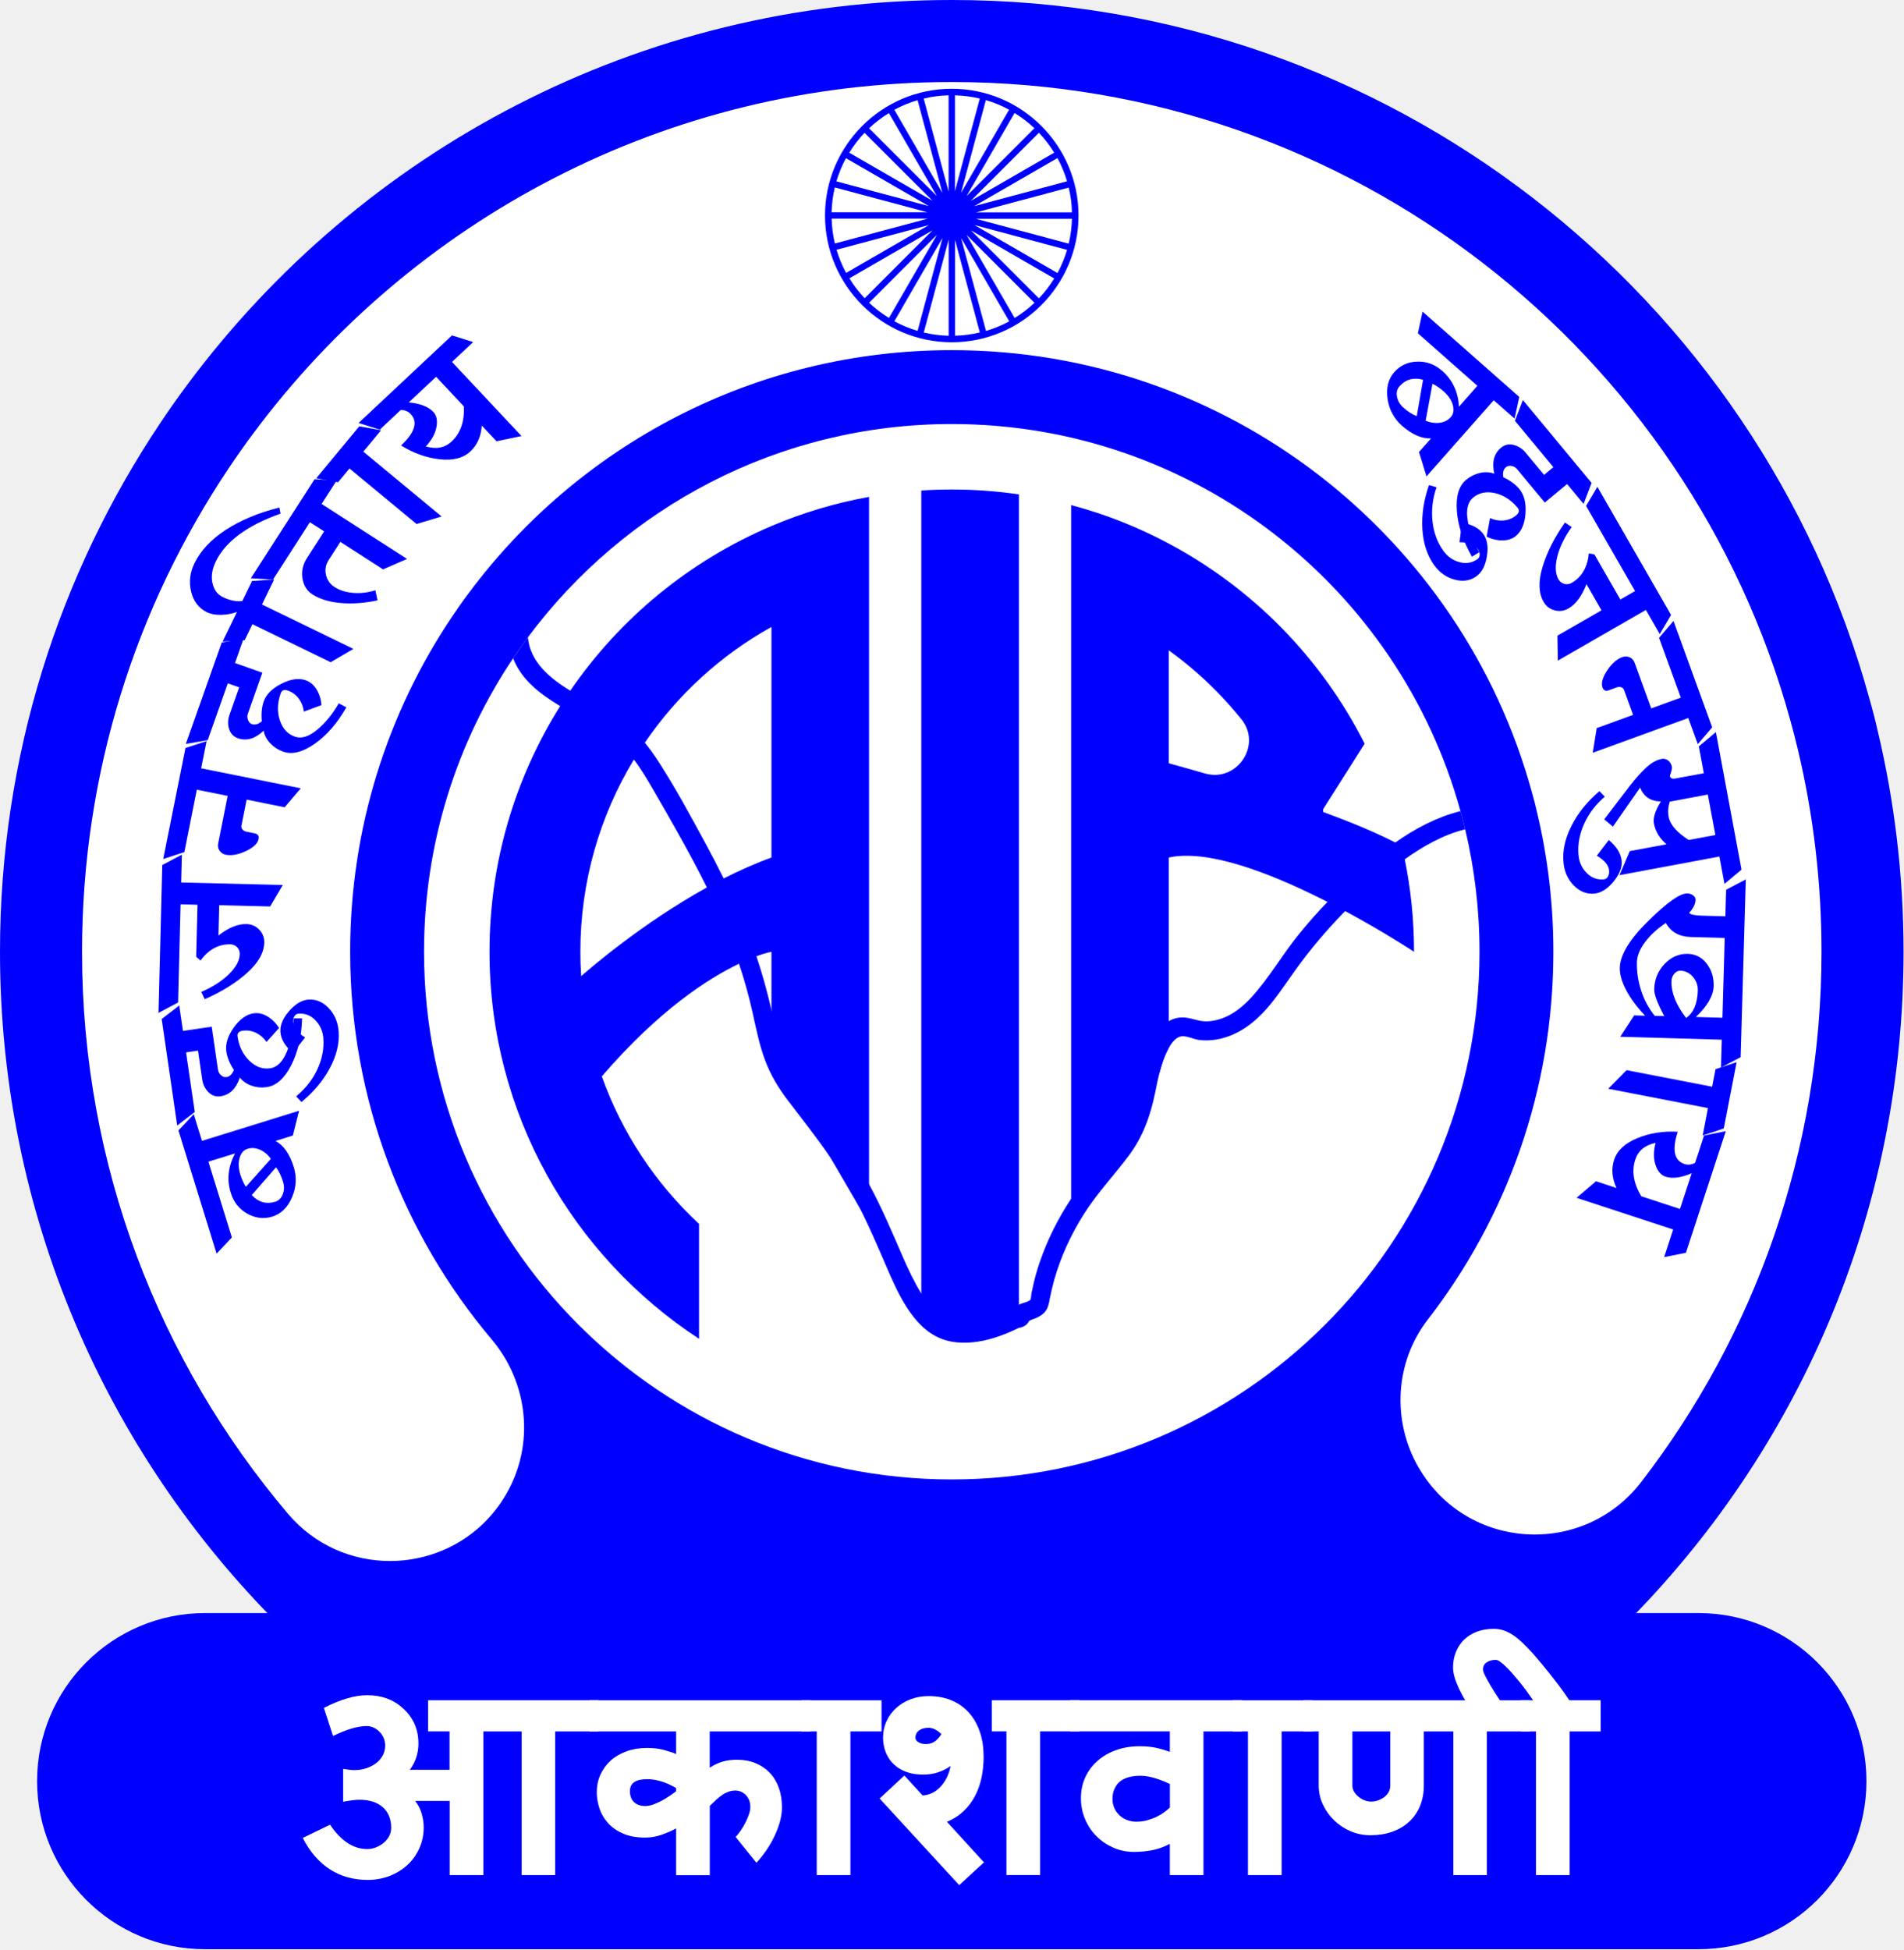
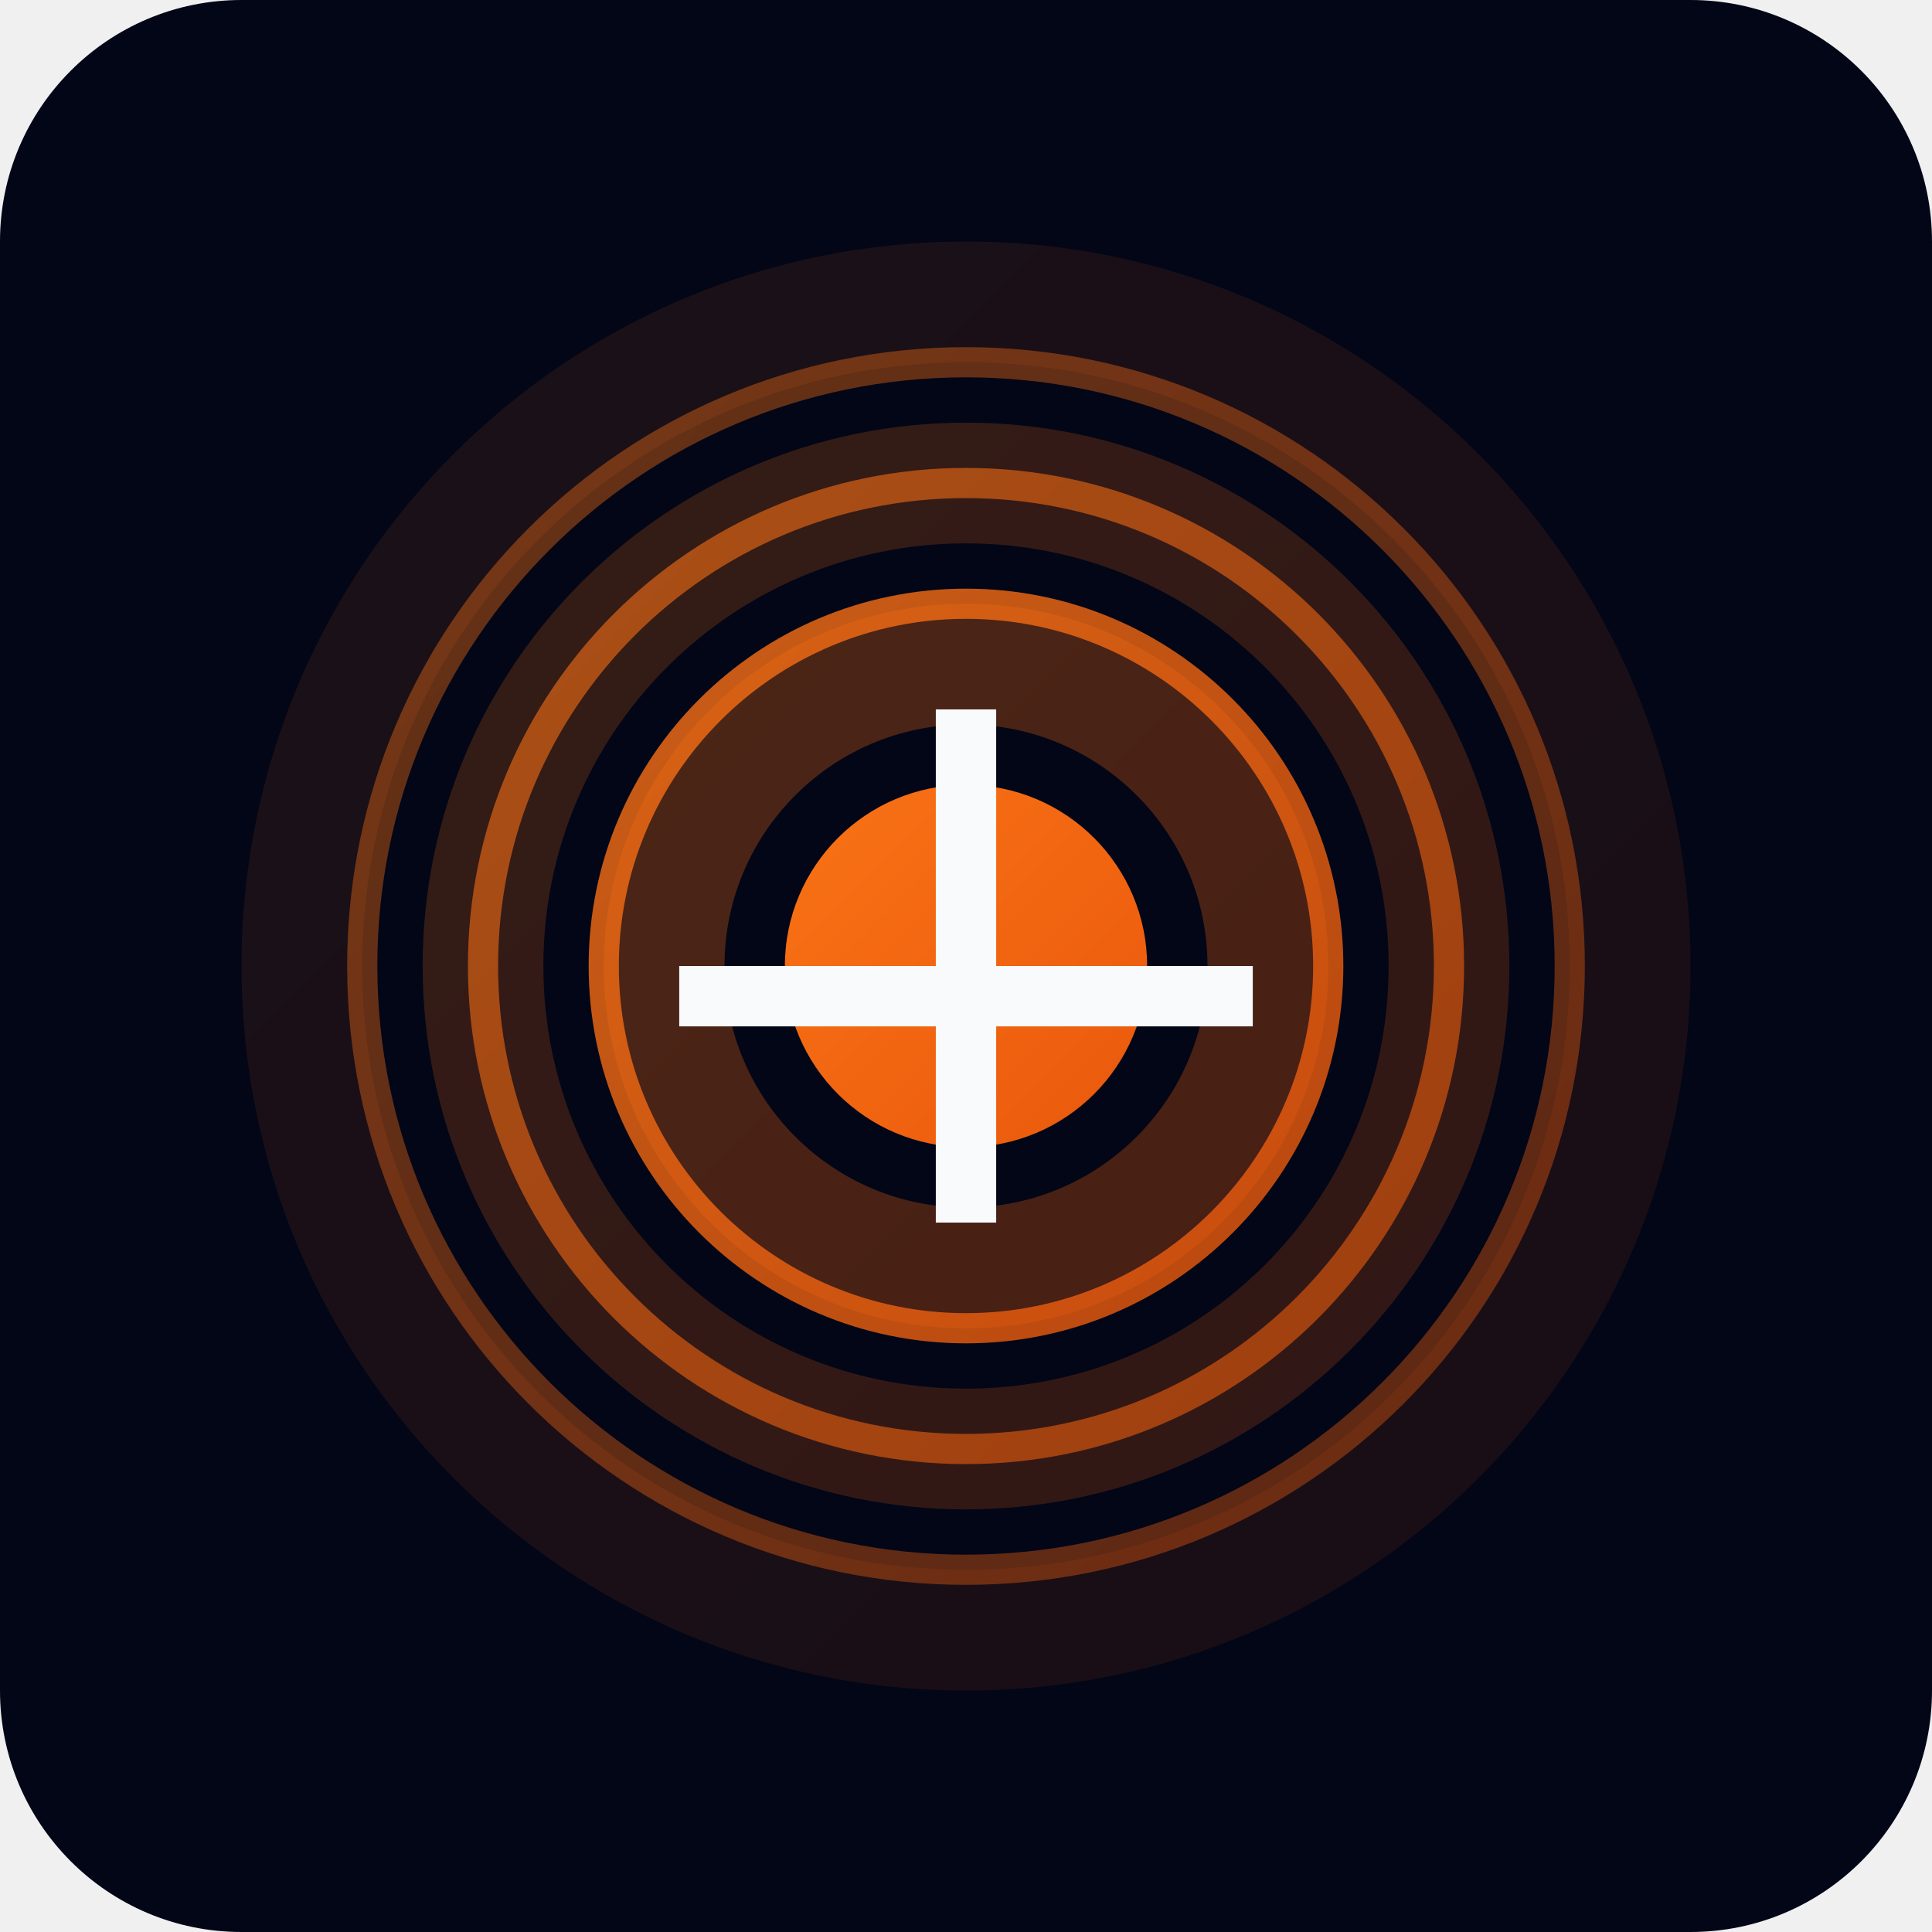
- <svg xmlns="http://www.w3.org/2000/svg" id="Layer_2" data-name="Layer 2" viewBox="0 0 299.16 306.34">
+ <svg xmlns="http://www.w3.org/2000/svg" viewBox="0 0 512 512">
  <defs>
-     <style>
-       .cls-1 {
-         fill: #fff;
-       }
- 
-       .cls-1, .cls-2 {
-         stroke-width: 0px;
-       }
- 
-       .cls-2 {
-         fill: blue;
-       }
-     </style>
+     <linearGradient id="waveGradient512" x1="0%" y1="0%" x2="100%" y2="100%">
+       <stop offset="0%" style="stop-color:#f97316;stop-opacity:1" />
+       <stop offset="100%" style="stop-color:#ea580c;stop-opacity:1" />
+     </linearGradient>
  </defs>
-   <g id="Layer_1-2" data-name="Layer 1">
-     <g>
-       <rect class="cls-2" x="5.83" y="253.51" width="287.5" height="52.83" rx="26.41" ry="26.41" />
-       <path class="cls-2" d="m299.16,149.58c0,82.6-66.96,149.56-149.58,149.56S0,232.18,0,149.58c0-30.8,9.31-59.41,25.25-83.19,1.35-2.02,2.74-4,4.2-5.95C56.7,23.77,100.36,0,149.58,0c68.8,0,126.77,46.46,144.19,109.71.49,1.71.94,3.43,1.33,5.16,2.65,11.15,4.06,22.76,4.06,34.72Z" />
-       <path class="cls-1" d="m232.52,149.58c0,45.8-37.13,82.93-82.94,82.93s-82.94-37.13-82.94-82.93c0-17.08,5.16-32.94,14-46.13.75-1.12,1.52-2.22,2.33-3.3,15.11-20.33,39.32-33.51,66.61-33.51,38.15,0,70.29,25.76,79.95,60.83.27.95.52,1.9.74,2.86,1.47,6.18,2.25,12.62,2.25,19.25Z" />
-       <g>
-         <g>
-           <path class="cls-2" d="m220.77,135.04c-.14-.7-.29-1.39-.45-2.08-.33-.18-.68-.37-1.03-.55-3.18-1.63-7.17-3.27-11.34-4.8v-.44c2.36-3.72,4.17-6.57,6.52-10.29-3.38-6.7-7.77-12.8-12.96-18.11-5.2-5.31-11.21-9.82-17.82-13.34-4.82-2.58-9.96-4.62-15.35-6.05v112.97l13.94-23.94c.14-.55.3-1.1.49-1.64.19-.53.5-1.34.92-2.08v-29.92c6.02-1.33,15.56,2.31,23.64,6.32h.01c.43.21.87.43,1.29.65.96.48,1.89.97,2.78,1.45,6.23,3.35,10.82,6.39,10.82,6.39,0-4.98-.5-9.84-1.46-14.54Zm-31.43-13.49c-1.01-.3-1.92-.56-2.7-.77-1.85-.53-2.95-.82-2.95-.82v-17.75c3.12,2.25,6.01,4.79,8.62,7.61.44.46.86.94,1.28,1.42.42.48.84.97,1.24,1.47.1.1.18.21.27.32.1.13.2.26.29.39,2.75,4.07-1.17,9.56-6.05,8.13Z" />
-           <path class="cls-2" d="m160.13,77.7v129.63c-3.42.62-6.95.95-10.55.95-1.61,0-3.21-.07-4.79-.2V77.09c1.58-.11,3.18-.16,4.79-.16,3.58,0,7.11.26,10.55.77Z" />
-           <path class="cls-2" d="m121.24,82.67c-12.85,5.45-23.82,14.5-31.62,25.88-.55.79-1.08,1.6-1.59,2.42-7.03,11.19-11.1,24.43-11.1,38.61,0,25.46,13.1,47.86,32.93,60.83v-18.06c-6.81-6.32-12.1-14.25-15.28-23.19,9.02-10.47,16.78-15.42,21.56-17.7,1.07-.52,1.99-.89,2.74-1.18,1.52-.55,2.36-.7,2.36-.7v16.41l9.29,15.96,4.68,8.05,1.37,2.35v-114.26c-5.34.96-10.47,2.51-15.34,4.58Zm-7.51,55.39c-.89.46-1.78.93-2.64,1.41-10.31,5.71-18.62,12.94-19.75,13.94-.09-1.27-.13-2.54-.13-3.83,0-11.05,3.07-21.39,8.41-30.21.55-.9,1.12-1.78,1.72-2.65,5.1-7.5,11.93-13.76,19.9-18.19v36.24c-2.54.92-5.07,2.05-7.51,3.29Z" />
-         </g>
-         <g>
-           <path class="cls-2" d="m230.27,130.33c-3.43.85-6.58,2.64-9.45,4.68-.02.01-.03.02-.05.03-3.36,2.41-6.47,5.2-9.36,8.15-.12.11-.23.23-.34.34-2.73,2.82-5.27,5.83-7.56,9.03-2.23,3.11-4.27,6.46-7.44,8.72-1.44,1.03-3.14,1.8-4.89,2.09-.92.15-1.82.19-2.74.07-.87-.11-1.92-.68-2.77-.57-.8.1-1.47.91-1.98,1.82-.42.74-.73,1.55-.92,2.08-.19.54-.35,1.09-.49,1.64-.3,1.12-.52,2.25-.75,3.38-.76,3.65-1.91,6.88-4.17,9.89-2.3,3.07-4.93,5.83-6.99,9.09-2.04,3.23-3.66,6.71-4.69,10.39-.26.95-.49,1.91-.68,2.87-.14.75-.24,1.47-.73,2.09-.45.56-1.05.87-1.7,1.13-.23.09-.48.16-.7.27-.04.02-.07.04-.11.07h-.01c-.28.6-.94,1.03-1.61,1.09-.18.09-.37.18-.55.26-.56.27-1.13.51-1.71.74-1.08.43-2.19.78-3.33,1.02-2.2.44-4.54.52-6.66-.32-4.55-1.8-6.92-7.46-8.72-11.64-1.27-2.95-2.54-5.88-3.96-8.74-.77-1.56-1.6-3.11-2.49-4.62-.7-1.17-1.43-2.31-2.19-3.43-2.11-3.09-4.42-6.01-6.71-9.01-1.5-1.96-2.72-4.02-3.59-6.33-.89-2.39-1.39-4.91-1.94-7.4-.58-2.63-1.3-5.21-2.15-7.75-.77-2.33-1.66-4.62-2.65-6.88-.76-1.72-1.56-3.43-2.4-5.11-1.46-2.95-3.02-5.84-4.63-8.7-1.25-2.23-2.52-4.46-3.81-6.67-.94-1.62-1.89-3.24-3.03-4.73-.34-.45-.71-.89-1.09-1.31-2.67-2.94-6.8-4.85-10.5-7.09-3.22-1.95-6.1-4.15-7.39-7.52.75-1.12,1.52-2.22,2.33-3.3.3,3.84,3.44,6.45,6.65,8.4.8.49,1.61.94,2.38,1.36,2.32,1.25,4.65,2.49,6.7,4.17.97.79,1.84,1.68,2.64,2.64.78.96,1.5,1.97,2.17,3.01,2.65,4.09,4.98,8.44,7.31,12.72,1,1.85,1.98,3.72,2.91,5.61,1.28,2.58,2.47,5.2,3.56,7.87.58,1.44,1.11,2.89,1.59,4.35.93,2.78,1.7,5.59,2.36,8.46.09.39.18.79.27,1.18.51,2.34,1.04,4.74,2.05,6.94.99,2.19,2.45,4.1,3.95,5.96,3.03,3.76,5.84,7.64,8.25,11.82.28.49.55.97.82,1.47,2.02,3.73,3.65,7.6,5.34,11.5.85,1.94,1.75,3.87,2.87,5.67.08.13.16.25.24.38,1.07,1.65,2.31,3.42,4.27,4.05.33.1.66.18.99.23,1.09.18,2.21.09,3.31-.13.03,0,.05,0,.08-.01.38-.06.76-.15,1.13-.25,1-.27,1.99-.62,2.94-1.04.5-.22,1.01-.57,1.54-.81.24-.25.53-.47.84-.65.01,0,.01-.01.02-.01.48-.28,1.48-.38,1.82-.81.04-.05.1-.8.14-.99.11-.56.23-1.11.36-1.65.26-1.1.58-2.18.94-3.24,1.2-3.52,2.88-6.86,4.93-9.96.35-.54.72-1.07,1.1-1.59,2.32-3.19,5.28-5.97,7.18-9.45,1.77-3.24,1.93-7,2.97-10.48.66-2.23,1.96-5.17,4.1-6.39.81-.47,1.75-.69,2.82-.53,1.06.16,2.01.58,3.1.57.85-.01,1.68-.19,2.48-.48,1.84-.67,3.35-1.95,4.65-3.37,2.72-3,4.77-6.59,7.31-9.74,1.45-1.79,2.98-3.53,4.58-5.19,1.21-1.26,2.46-2.49,3.75-3.67,2.17-1.98,4.46-3.94,6.91-5.66,3.14-2.21,6.53-4.01,10.24-4.94.27.95.52,1.9.74,2.86Z" />
-           <path class="cls-2" d="m158.92,207.3s.01,0,.01.01v.02s0-.02-.01-.03Z" />
-           <path class="cls-2" d="m160.79,205.94h-.03s.02,0,.03,0Z" />
-         </g>
-       </g>
-       <g>
-         <path class="cls-1" d="m286.27,149.58c0,31.37-10.56,60.27-28.33,83.33-9.17,11.91-27.47,10.75-34.98-2.27h-.01c-4.24-7.34-3.73-16.56,1.45-23.26,12.37-15.98,19.73-36.03,19.73-57.8,0-7.56-.89-14.9-2.57-21.94-.25-1.1-.53-2.18-.84-3.26-11.01-39.98-47.65-69.35-91.14-69.35-31.11,0-58.71,15.03-75.93,38.2-.93,1.23-1.8,2.49-2.66,3.76-10.08,15.04-15.96,33.12-15.96,52.59,0,23.21,8.36,44.47,22.24,60.92,5.78,6.85,6.78,16.53,2.3,24.29-4,6.94-11.12,10.54-18.28,10.54-5.89,0-11.81-2.43-16.06-7.45-20.17-23.83-32.34-54.64-32.34-88.3,0-28.15,8.5-54.29,23.07-76.02,1.24-1.85,2.51-3.66,3.84-5.44C64.7,34.61,104.6,12.89,149.58,12.89c62.87,0,115.84,42.46,131.77,100.25.44,1.57.85,3.14,1.22,4.72,2.42,10.18,3.7,20.8,3.7,31.72Z" />
-         <path class="cls-2" d="m149.58,13.95c-10.98,0-19.92,8.94-19.92,19.92s8.94,19.92,19.92,19.92,19.92-8.93,19.92-19.92-8.94-19.92-19.92-19.92Zm3,17.61l10.7-10.7c.91.96,1.71,2.01,2.4,3.13l-13.1,7.57Zm13.62-6.71c.62,1.15,1.12,2.37,1.5,3.64l-14.58,3.9,13.07-7.55Zm-14.29,5.96l7.54-13.05c1.12.69,2.17,1.49,3.12,2.39l-10.66,10.66Zm-.87-.49l3.9-14.59c1.28.38,2.5.88,3.65,1.51l-7.55,13.08Zm-.96-.27v-15.07c1.34.04,2.64.21,3.9.51l-3.9,14.56Zm-1,.05l-3.91-14.61c1.26-.3,2.57-.48,3.91-.51v15.13Zm-.97.23l-7.55-13.08c1.15-.63,2.37-1.13,3.65-1.51l3.9,14.59Zm-.86.5l-10.67-10.67c.95-.9,2-1.7,3.12-2.39l7.55,13.07Zm-.7.72l-13.08-7.55c.69-1.13,1.5-2.18,2.4-3.13l10.68,10.68Zm-.52.85l-14.58-3.9c.38-1.27.88-2.5,1.5-3.64l13.07,7.55Zm-.26.96h-15.08c.04-1.34.21-2.64.51-3.9l14.56,3.9Zm.04,1l-14.6,3.91c-.3-1.26-.48-2.57-.51-3.91h15.11Zm.23.98l-13.07,7.55c-.62-1.15-1.12-2.37-1.5-3.64l14.57-3.9Zm.5.87l-10.65,10.66c-.9-.95-1.71-2-2.4-3.13l13.05-7.54Zm.72.69l-7.55,13.07c-1.12-.69-2.17-1.49-3.12-2.39l10.67-10.68Zm.86.51l-3.91,14.59c-1.28-.38-2.5-.88-3.65-1.51l7.56-13.09Zm.97.24v15.12c-1.34-.04-2.65-.21-3.91-.51l3.91-14.6Zm1,.04l3.9,14.56c-1.26.3-2.56.48-3.9.51v-15.07Zm.96-.28l7.56,13.09c-1.15.63-2.37,1.13-3.65,1.51l-3.91-14.59Zm.85-.51l10.68,10.69c-.95.9-2,1.7-3.12,2.39l-7.56-13.08Zm.73-.68l13.05,7.54c-.69,1.12-1.49,2.17-2.4,3.13l-10.66-10.66Zm.5-.86l14.57,3.91c-.38,1.27-.88,2.5-1.5,3.64l-13.07-7.55Zm.22-.98h15.12c-.04,1.34-.21,2.65-.51,3.91l-14.6-3.91Zm.04-1l14.57-3.9c.3,1.26.48,2.56.51,3.9h-15.08Z" />
-         <g>
-           <path class="cls-2" d="m30.45,175.12l1.29,4.18,15.26-4.73-.98,3.89-2.72.85c1.28.7,2.23,2.07,2.86,4.09.5,1.61.41,3.21-.28,4.79-.68,1.58-1.71,2.59-3.08,3.01-1.34.42-2.65.26-3.94-.46-1.28-.72-2.15-1.82-2.6-3.28-.64-2.06-.41-4.12.67-6.18l-4.18,1.29,3.69,11.91-2.4,2.54-6-19.36,2.4-2.54Zm12.12,6.99c-.52-.69-1.11-1.17-1.76-1.44-.66-.27-1.29-.32-1.91-.12s-1.04.67-1.25,1.44c-.22.77-.18,1.64.12,2.61.22.73.52,1.37.87,1.92l3.93-4.4Zm.81,1.34l-3.82,4.37c.53.57,1.11.93,1.73,1.11.62.17,1.28.15,1.98-.07.54-.17.94-.56,1.17-1.19.24-.62.25-1.28.03-1.97-.29-.92-.65-1.67-1.09-2.25Z" />
-           <path class="cls-2" d="m28.17,158.03l.58,3.99,4.52-.66.99,6.77c.05.33.2.61.47.85.27.24.55.34.85.3.51-.08.91-.45,1.18-1.13-.66-.98-1.05-1.95-1.19-2.9-.17-1.17.22-2.42,1.16-3.75.95-1.33,2-2.09,3.15-2.25.69-.1,1.39.05,2.1.46.71.41,1.34,1.02,1.88,1.84l-1.98,2.21c-.41-.62-.95-1.09-1.62-1.43-.67-.33-1.37-.44-2.1-.34-.63.09-.9.39-.83.89.23,1.58.85,2.85,1.85,3.82,1,.97,2.1,1.37,3.3,1.19,1.07-.16,1.92-1,2.57-2.54.65-1.54,1.01-3.3,1.09-5.3h1.34c-.09,2.87-.67,5.33-1.73,7.39-1.06,2.06-2.33,3.19-3.81,3.41-.83.12-1.63.05-2.4-.22-.78-.27-1.39-.69-1.85-1.28-.58,1.75-1.59,2.73-3.03,2.94-.73.11-1.36-.11-1.9-.64-.54-.54-.87-1.22-.99-2.05l-.65-4.48-1.88.27,1.37,9.37-2.76,2.13-2.44-16.74,2.76-2.13Z" />
-           <path class="cls-2" d="m47.37,173.19l-.83-.89c1.45-1.19,2.56-2.6,3.32-4.22.76-1.63,1.08-3.25.96-4.87-.08-1.12-.5-2.08-1.24-2.85-.74-.78-1.63-1.13-2.67-1.05-.28.02-.5.16-.66.42s-.22.59-.19.98c.06.82.69,1.6,1.89,2.34l-1.92,2.43c-1.22-1.05-1.88-2.15-1.96-3.29-.08-1.05.37-2.14,1.35-3.27.98-1.13,1.99-1.74,3.04-1.82,1.2-.09,2.27.36,3.2,1.34.93.98,1.45,2.2,1.56,3.65.14,1.86-.32,3.78-1.37,5.75-1.05,1.98-2.54,3.76-4.48,5.36Z" />
-           <path class="cls-2" d="m34.45,142.27l-.12,4.75c.79-.61,1.55-1.07,2.29-1.37.74-.3,1.45-.44,2.13-.42.78.02,1.45.31,1.99.88.54.56.8,1.25.79,2.04-.04,1.58-.94,3.17-2.7,4.75-1.76,1.58-3.98,2.96-6.66,4.14l-.54-1.15c1.78-.77,3.23-1.69,4.34-2.78,1.11-1.09,1.68-2.14,1.71-3.15.01-.42-.12-.78-.4-1.08-.28-.3-.64-.46-1.08-.47-.91-.02-1.76.18-2.54.6-.79.42-1.5,1.07-2.16,1.94l-.67-.59.21-8.17-2.66-.07-.39,15.43-3.08,1.63.59-23.23,3.08-1.63-.11,4.37,15.97.4-1.99,3.37-7.98-.2Z" />
-           <path class="cls-2" d="m32.47,116.46l-.86,4.29,15.66,3.14-2.54,2.98-5.97-1.2-.82,4.1c-.04.21.01.41.16.59.15.18.36.29.62.35l1.31.26c.5.1.7.4.6.9-.14.7-.8,1.33-2,1.89-1.19.56-2.24.75-3.15.57-.41-.08-.73-.29-.97-.63-.24-.34-.31-.72-.22-1.16l1.49-7.46-4.85-.97-1.96,9.81-3.32,1.08,3.5-17.45,3.32-1.08Z" />
-           <path class="cls-2" d="m38.27,100.4l-1.34,3.8,4.3,1.52-2.28,6.45c-.11.31-.1.64.02.97.12.34.33.56.61.66.49.17,1.01.02,1.57-.45-.12-1.17-.02-2.21.3-3.12.39-1.11,1.32-2.04,2.78-2.78,1.46-.74,2.74-.92,3.84-.53.66.23,1.21.7,1.65,1.39.44.69.71,1.53.81,2.5l-2.79,1.03c-.07-.74-.33-1.41-.77-2.02-.44-.61-1-1.03-1.7-1.28-.6-.21-.98-.08-1.15.4-.53,1.5-.58,2.92-.15,4.24.43,1.32,1.22,2.19,2.37,2.59,1.02.36,2.17.01,3.46-1.05,1.29-1.06,2.43-2.45,3.44-4.18l1.19.62c-1.42,2.5-3.08,4.41-4.97,5.73-1.89,1.33-3.55,1.74-4.96,1.24-.79-.28-1.46-.72-2.03-1.31-.56-.59-.91-1.26-1.04-1.99-1.33,1.28-2.68,1.67-4.05,1.19-.69-.25-1.15-.73-1.38-1.46-.23-.73-.2-1.48.08-2.27l1.51-4.27-1.79-.63-3.16,8.93-3.44.6,5.65-15.95,3.44-.6Z" />
-           <path class="cls-2" d="m43.08,91.07l-1.91,3.93,14.37,6.98-3.57,2.09-12.3-5.97-1.22,2.51-3.47.22,2.26-4.65c-.78.28-1.62.43-2.5.45-.88.02-1.62-.12-2.21-.41-1.29-.63-2.12-1.7-2.49-3.22-.37-1.52-.2-3.01.52-4.48.96-1.98,2.6-3.73,4.91-5.24,2.31-1.51,5.12-2.68,8.43-3.52l.19.96c-2.62.93-4.78,2.01-6.48,3.27s-2.94,2.67-3.7,4.26c-.58,1.2-.76,2.32-.52,3.38.23,1.06.77,1.79,1.61,2.2,1.08.53,2.11.74,3.08.63l1.53-3.15,3.47-.24Z" />
-           <path class="cls-2" d="m52.91,75.52l-2.37,3.68,13.43,8.64-3.77,1.64-6.71-4.32-1.85,2.88c-.46.71-.6,1.48-.41,2.3s.63,1.46,1.32,1.9c.83.54,1.82.85,2.97.94,1.15.09,2.31-.05,3.47-.41l.34,1.58c-2.03.44-3.96.58-5.78.42-1.82-.16-3.31-.62-4.46-1.36-.86-.56-1.38-1.39-1.56-2.51s.06-2.19.73-3.23l2.68-4.16-2.24-1.44-5.8,9.02-3.48-.21,10.02-15.57,3.48.21Z" />
-           <path class="cls-2" d="m59.89,67.61l-2.79,3.37,12.3,10.19-3.94,1.18-10.54-8.73-1.79,2.17-3.44-.62,6.77-8.17,3.43.62Z" />
-           <path class="cls-2" d="m75.72,66.86c-.11,1.7-.71,3.06-1.8,4.09-1.12,1.05-2.72,1.46-4.81,1.23-2.09-.23-4.12-.95-6.08-2.17,1.09-1.02,1.76-1.95,2.01-2.77.25-.83.08-1.55-.51-2.18-.38-.41-.9-.62-1.54-.64l-3.3,3.1-3.33-1.05,14.67-13.76,3.33,1.05-3.33,3.12,10.93,11.65-3.93.82-2.32-2.47Zm-7.18-7.65l-4.3,4.03c1.8.17,3.08.67,3.85,1.49.53.56.7,1.36.5,2.4-.19,1.03-.75,2.04-1.67,3.03.82.24,1.56.3,2.24.17.68-.13,1.28-.45,1.82-.95,1.39-1.3,2.03-3.14,1.92-5.51l-4.37-4.66Z" />
-         </g>
-         <g>
-           <path class="cls-2" d="m238.04,65.79l-3.28-2.89-10.57,11.97-1.18-3.83,1.89-2.14c-1.46.06-2.98-.6-4.57-2-1.26-1.12-2.02-2.53-2.26-4.24-.24-1.71.11-3.1,1.06-4.18.93-1.05,2.13-1.61,3.6-1.65,1.47-.05,2.78.44,3.93,1.45,1.62,1.43,2.5,3.3,2.64,5.63l2.89-3.28-9.35-8.25.73-3.41,15.2,13.41-.73,3.41Zm-15.38-.39l.99-5.72c-.75-.2-1.43-.22-2.05-.05-.62.17-1.17.54-1.66,1.09-.38.43-.51.97-.38,1.63.12.66.45,1.22.99,1.7.72.64,1.42,1.09,2.1,1.35Zm1.39.72c.8.32,1.55.42,2.26.32.7-.11,1.27-.4,1.7-.89.43-.48.53-1.11.32-1.89-.21-.77-.7-1.49-1.46-2.17-.57-.5-1.15-.9-1.74-1.18l-1.07,5.8Z" />
-           <path class="cls-2" d="m248.86,79.17l-2.57-3.1-3.51,2.91-4.37-5.27c-.21-.25-.49-.41-.85-.48-.35-.07-.65,0-.88.19-.4.33-.54.86-.42,1.58,1.07.5,1.91,1.11,2.53,1.86.75.91,1.07,2.18.96,3.81-.11,1.63-.62,2.82-1.51,3.56-.54.44-1.22.68-2.04.7-.82.02-1.68-.17-2.56-.59l.54-2.92c.67.31,1.38.44,2.12.38.74-.07,1.4-.33,1.97-.8.49-.4.57-.8.25-1.19-1.02-1.23-2.21-2-3.56-2.31-1.36-.31-2.51-.07-3.44.7-.83.69-1.12,1.86-.87,3.5s.85,3.34,1.83,5.09l-1.15.7c-1.41-2.5-2.2-4.9-2.37-7.21-.17-2.31.33-3.94,1.48-4.89.64-.53,1.37-.89,2.17-1.07.8-.18,1.55-.13,2.24.13-.42-1.79-.06-3.16,1.06-4.09.57-.47,1.22-.62,1.96-.44.74.18,1.38.59,1.91,1.23l2.89,3.48,1.46-1.21-6.04-7.29,1.25-3.26,10.8,13.03-1.25,3.26Z" />
-           <path class="cls-2" d="m224.6,76.24l1.17.33c-.62,1.77-.83,3.55-.64,5.33.19,1.79.76,3.34,1.71,4.66.66.92,1.5,1.51,2.54,1.79,1.04.28,1.98.11,2.83-.49.23-.16.34-.4.34-.7,0-.3-.11-.62-.34-.93-.48-.67-1.42-1.01-2.83-1.01l.37-3.07c1.59.26,2.72.86,3.38,1.79.61.86.8,2.02.55,3.5-.24,1.48-.79,2.52-1.65,3.13-.98.7-2.12.88-3.43.52-1.3-.35-2.38-1.12-3.23-2.31-1.08-1.52-1.69-3.39-1.83-5.62-.13-2.24.21-4.54,1.04-6.91Z" />
-           <path class="cls-2" d="m251.7,95.92l-2.37-4.12c-.35.94-.77,1.72-1.24,2.36-.47.64-1.01,1.13-1.6,1.47-.68.39-1.4.49-2.16.29-.76-.2-1.34-.65-1.74-1.34-.79-1.37-.85-3.19-.17-5.46.68-2.27,1.85-4.6,3.53-7l1.06.71c-1.12,1.58-1.88,3.12-2.26,4.63-.38,1.51-.32,2.7.18,3.58.21.36.51.6.91.72.4.12.79.06,1.17-.16.79-.45,1.41-1.07,1.86-1.84.45-.77.73-1.7.83-2.78l.88.15,4.08,7.09,2.31-1.33-7.7-13.38,1.78-3,11.58,20.14-1.78,3-2.18-3.79-13.84,7.96-.06-3.92,6.92-3.98Z" />
-           <path class="cls-2" d="m266.83,116.95l-1.5-4.11-15.01,5.46.62-3.87,5.72-2.08-1.43-3.93c-.07-.2-.22-.34-.44-.41-.22-.08-.46-.07-.71.02l-1.25.46c-.48.17-.8.02-.98-.45-.24-.67,0-1.55.72-2.65.73-1.1,1.52-1.81,2.39-2.12.39-.14.78-.13,1.16.03.38.17.64.46.79.88l2.6,7.15,4.65-1.69-3.42-9.4,2.27-2.65,6.08,16.72-2.27,2.65Z" />
-           <path class="cls-2" d="m261.89,132.67c-1.08-.93-1.73-2.02-1.96-3.27-.16-.85.21-2,1.1-3.45-.8,0-1.47-.19-2.02-.55-.54-.36-.96-.9-1.25-1.62l-4.27,6.13-1.37-1.14,4.04-5.28c.83-1.08,1.67-2.02,2.51-2.81s1.68-1.26,2.5-1.41c.37-.07.71.02,1.02.27.3.25.49.58.57.98.04.24-.06.71-.32,1.41.07.37.35.51.85.42l4.49-.83-.79-4.22,2.68-2.24,4.03,21.61-2.68,2.24-.8-4.3-15.7,2.93,1.62-3.78,5.76-1.07Zm7.7-1.44l-1.19-6.36-5.98,1.12c-.26.8-.32,1.59-.17,2.39.23,1.23,1.28,2.44,3.15,3.63l4.19-.78Z" />
-           <path class="cls-2" d="m251.37,124.33l.84.88c-1.43,1.21-2.51,2.64-3.25,4.28-.73,1.64-1.03,3.27-.88,4.88.1,1.12.53,2.07,1.29,2.83s1.65,1.1,2.69,1c.28-.02.49-.17.65-.43.15-.26.21-.59.18-.98-.08-.82-.72-1.59-1.93-2.31l1.88-2.46c1.24,1.03,1.91,2.12,2.02,3.25.1,1.05-.33,2.15-1.29,3.3-.96,1.15-1.96,1.77-3.01,1.87-1.2.11-2.27-.32-3.22-1.28-.95-.96-1.49-2.17-1.62-3.62-.17-1.86.25-3.78,1.27-5.78,1.01-2,2.48-3.81,4.39-5.43Z" />
-           <path class="cls-2" d="m258.53,159.61c-1.3-1.38-2.3-2.73-2.98-4.04s-1.01-2.48-.98-3.49c.06-2.03,1.56-4.49,4.51-7.38,2.95-2.9,4.98-4.33,6.1-4.29.34.01.65.11.91.31.27.2.4.42.39.68-.02.67-.36,1.36-1.01,2.06.18.26.81.4,1.89.44l3.8.11.12-4.18,3.09-1.62-.81,27.94-3.09,1.62.13-4.37-15.96-.46,2.19-3.36,1.71.05Zm3.04.09c-1.08-2.01-1.61-3.42-1.59-4.23.04-1.56.59-2.88,1.63-3.98,1.04-1.09,2.26-1.62,3.67-1.58,1.22.04,2.2.55,2.96,1.55.76,1,1.12,2.17,1.08,3.51-.04,1.52-.98,3.14-2.8,4.86l4.18.12.36-12.54-5.32-.15c-1.84-.05-3.15-.79-3.93-2.21-1.34.89-2.43,1.89-3.26,3-.83,1.11-1.26,2.16-1.29,3.15-.04,1.48.18,2.97.66,4.46.48,1.49,1.2,2.82,2.14,3.99l1.52.04Zm3.42.29c1.17-.82,1.78-2.26,1.84-4.32.02-.82-.24-1.54-.78-2.16s-1.21-.94-1.98-.96c-.34,0-.65.15-.94.48-.28.33-.43.72-.44,1.19-.05,1.79.72,3.71,2.31,5.77Z" />
-           <path class="cls-2" d="m267.6,178.44l.83-4.29-15.68-3.04,2.89-2.92,13.44,2.6.54-2.76,3.31-1.1-2.02,10.42-3.31,1.1Z" />
-           <path class="cls-2" d="m254.06,186.72c-.72-1.54-.85-3.03-.38-4.45.48-1.46,1.69-2.59,3.63-3.39s4.07-1.14,6.37-1.01c-.47,1.42-.61,2.55-.43,3.4.18.84.67,1.4,1.49,1.67.53.17,1.08.12,1.66-.18l1.41-4.3,3.42-.68-6.27,19.11-3.42.68,1.42-4.34-15.18-4.98,3.05-2.6,3.22,1.06Zm9.97,3.27l1.84-5.6c-1.66.71-3.03.89-4.1.54-.73-.24-1.26-.86-1.59-1.86-.33-1-.32-2.15.01-3.46-.83.18-1.52.49-2.05.93-.53.44-.91,1.01-1.14,1.71-.59,1.81-.27,3.73.95,5.76l6.07,1.99Z" />
-         </g>
-       </g>
-       <g>
-         <path class="cls-1" d="m94.08,272.11h-6.83v22.58h-5.27v-22.58h-6.02v22.58h-5.29v-11.66h-5.43c.46.58.8,1.24,1.02,1.98.22.74.33,1.46.33,2.16,0,1.18-.23,2.28-.68,3.29-.45,1.01-1.07,1.89-1.86,2.62s-1.72,1.31-2.8,1.74c-1.08.42-2.24.63-3.49.63-1.07,0-2.09-.13-3.07-.4-.98-.26-1.9-.67-2.76-1.21-.86-.54-1.66-1.23-2.39-2.06-.74-.83-1.39-1.81-1.96-2.93l4.29-2.08c1.71,2.55,3.66,3.83,5.85,3.83.47,0,.93-.09,1.38-.27.45-.18.85-.42,1.21-.72.35-.3.64-.65.85-1.05.21-.4.32-.83.32-1.29,0-.71-.12-1.34-.35-1.89-.24-.55-.57-1.02-1.01-1.39s-.96-.66-1.57-.85c-.61-.19-1.29-.29-2.04-.29-.26,0-.6.02-1.02.07-.42.05-.94.13-1.56.24v-5.16c.42.07.76.12,1.04.15.28.03.52.04.73.04.64,0,1.25-.09,1.83-.28.58-.19,1.1-.45,1.54-.78.44-.33.8-.74,1.06-1.21s.4-1,.4-1.58c0-.43-.08-.83-.24-1.2-.16-.37-.37-.69-.65-.97-.27-.28-.58-.5-.93-.66-.35-.16-.72-.24-1.1-.24-.68,0-1.46.13-2.33.38-.87.26-1.85.65-2.94,1.18l-1.44-4.41c2.59-1.33,4.86-2,6.81-2,2.26,0,4.14.69,5.64,2.08,1.61,1.46,2.41,3.3,2.41,5.52,0,1.51-.45,2.89-1.35,4.12h6.24v-6.04h-3.37v-4.89h26.77v4.89Z" />
-         <path class="cls-1" d="m127.42,267.22v4.89h-15.88v5.7c.69-.44,1.38-.76,2.05-.96.67-.19,1.41-.29,2.22-.29,1.08,0,2.06.18,2.93.54.87.36,1.62.87,2.24,1.52.62.65,1.09,1.44,1.42,2.36.33.92.49,1.95.49,3.09,0,.72-.11,1.47-.32,2.24-.22.77-.51,1.54-.87,2.3-.37.76-.79,1.5-1.28,2.21-.49.71-1,1.35-1.54,1.94l-3.27-4.06c.28-.29.56-.64.83-1.05.28-.41.52-.83.74-1.26s.39-.85.53-1.27.21-.78.21-1.1c0-.49-.08-.89-.24-1.23-.16-.33-.36-.6-.6-.81-.24-.21-.5-.36-.76-.45-.26-.09-.5-.13-.71-.13-.39,0-.75.06-1.09.18s-.67.28-.99.5c-.32.21-.64.47-.97.77-.33.3-.66.62-1.01.97v10.89h-5.29v-7.35c-.67.36-1.42.69-2.27.99-.85.3-1.7.45-2.56.45-1.42,0-2.61-.22-3.59-.67-.98-.44-1.77-1.01-2.36-1.7-.6-.69-1.03-1.45-1.29-2.28-.26-.83-.4-1.64-.4-2.44,0-1.03.19-1.97.58-2.82.39-.85.93-1.59,1.62-2.21s1.53-1.1,2.5-1.45c.97-.35,2.04-.52,3.21-.52.97,0,1.83.1,2.59.3s1.41.42,1.97.66v-3.56h-13.63v-4.89h34.8Zm-21.17,13.78c-.24-.12-.51-.27-.82-.43-.31-.16-.66-.31-1.04-.45-.38-.14-.8-.26-1.25-.35-.45-.1-.93-.15-1.45-.15-1.79,0-2.69.62-2.69,1.85,0,.79.22,1.38.67,1.78.44.4,1.03.59,1.75.59.39,0,.8-.08,1.24-.24s.87-.35,1.3-.58.84-.48,1.24-.75.75-.52,1.05-.76v-.52Z" />
-         <path class="cls-1" d="m138.54,272.11h-4.89v22.58h-5.29v-22.58h-2.39v-4.89h12.57v4.89Z" />
-         <path class="cls-1" d="m154.59,276.06c0,1.12-.11,2.21-.32,3.26-.22,1.05-.56,2.02-1.02,2.91s-1.06,1.69-1.79,2.39c-.73.7-1.61,1.27-2.63,1.7l5.81,6.37-3.89,3.58-12.51-13.61,3.89-3.62,2.87,3.14c.53-.03,1.03-.16,1.5-.39.47-.23.9-.55,1.29-.96.39-.41.72-.89,1-1.45.28-.56.48-1.17.6-1.83-.6.43-1.26.76-2,1-.74.24-1.5.35-2.29.35-1.05,0-1.97-.15-2.76-.46-.78-.3-1.44-.72-1.97-1.26-.53-.53-.92-1.15-1.19-1.85-.26-.7-.4-1.45-.4-2.24,0-.94.19-1.81.56-2.61.37-.8.88-1.49,1.53-2.07.65-.58,1.4-1.04,2.27-1.36.87-.33,1.8-.49,2.8-.49,1.35,0,2.55.23,3.62.68,1.07.45,1.97,1.09,2.72,1.93.74.83,1.31,1.83,1.71,3,.4,1.17.59,2.46.59,3.89Zm-9.1-1.96c.19,0,.4-.02.6-.06.21-.04.42-.12.62-.23.21-.11.42-.27.62-.48.21-.21.42-.47.62-.79-.31-.3-.63-.55-.97-.73-.34-.18-.69-.27-1.05-.27-.61,0-1.11.14-1.49.42-.38.28-.57.66-.57,1.14,0,.29.16.53.49.72.33.19.7.28,1.11.28Zm24.15-2h-6.18v22.58h-5.29v-22.58h-2.29v-4.89h13.76v4.89Z" />
-         <path class="cls-1" d="m195.2,272.11h-6.06v22.58h-5.29v-4.91c-.92.49-1.84.82-2.77,1s-1.87.27-2.83.27c-1.17,0-2.26-.22-3.28-.67s-1.91-1.05-2.66-1.81c-.76-.76-1.35-1.66-1.78-2.68s-.65-2.12-.65-3.29.23-2.31.7-3.31c.46-1,1.11-1.86,1.94-2.58s1.8-1.28,2.94-1.68c1.13-.4,2.36-.59,3.69-.59.99,0,1.87.09,2.64.27.78.18,1.46.39,2.06.62v-3.23h-15.67v-4.89h27.02v4.89Zm-11.34,8.26c-.32-.15-.67-.3-1.05-.46-.38-.15-.77-.29-1.18-.42-.4-.12-.81-.23-1.21-.3s-.78-.11-1.14-.11c-.68,0-1.26.06-1.75.19-.49.12-.89.29-1.22.5-.33.21-.59.45-.78.72-.19.27-.34.54-.45.81s-.17.53-.2.79c-.03.26-.04.48-.04.68,0,.5.1.96.29,1.39.19.43.46.8.79,1.12s.73.57,1.19.75.95.27,1.48.27c.64,0,1.24-.08,1.8-.25.56-.17,1.07-.36,1.52-.59.45-.23.84-.47,1.17-.73.33-.26.59-.48.78-.66v-3.71Z" />
-         <path class="cls-1" d="m206.31,272.11h-4.89v22.58h-5.29v-22.58h-2.39v-4.89h12.57v4.89Z" />
-         <path class="cls-1" d="m240.45,272.11h-6.77v22.58h-5.27v-22.58h-4.64v8.49c0,1.19-.2,2.27-.6,3.24-.4.96-.97,1.79-1.71,2.47-.74.68-1.62,1.2-2.65,1.57-1.03.37-2.18.55-3.44.55-1.1,0-2.13-.21-3.11-.63-.98-.42-1.84-.99-2.58-1.71-.74-.71-1.33-1.54-1.77-2.49-.44-.94-.66-1.94-.66-3v-8.49h-2.39v-4.89h35.59v4.89Zm-21.96,0h-5.95v8.49c0,.36.09.69.28,1,.19.31.42.57.71.8.28.23.6.41.94.54.34.13.67.2.99.2.76,0,1.47-.24,2.12-.73.61-.49.92-1.09.92-1.81v-8.49Z" />
-         <path class="cls-1" d="m251.56,272.11h-4.87v22.58h-5.29v-22.58h-2.41v-4.89h1.96c-.32-.47-.67-.96-1.04-1.47-.38-.51-.75-.99-1.13-1.46-.38-.46-.76-.91-1.12-1.32-.37-.42-.71-.78-1.04-1.09s-.62-.56-.88-.74c-.26-.18-.48-.27-.65-.27-.58,0-1.06.13-1.45.4s-.57.64-.57,1.12c0,.54.96,2.27,2.87,5.18l-3.85,2.48c-2.48-3.57-3.73-6.22-3.73-7.97,0-.89.15-1.7.45-2.45s.73-1.38,1.28-1.93c.56-.54,1.23-.96,2.02-1.26.79-.3,1.68-.45,2.66-.45.57,0,1.1.09,1.6.26s.99.43,1.48.76c.49.33.98.74,1.47,1.21.49.47,1.01,1.01,1.55,1.6.15.17.36.41.63.73s.58.68.92,1.09c.34.41.7.85,1.08,1.33.38.48.76.96,1.13,1.45.37.49.74.97,1.08,1.45.35.48.65.93.92,1.34h4.93v4.89Z" />
-       </g>
-     </g>
+   <rect width="512" height="512" fill="#020617" rx="64" />
+   <g fill="url(#waveGradient512)">
+     <circle cx="256" cy="256" r="48" />
+     <path d="M256 160c-53 0-96 43-96 96s43 96 96 96 96-43 96-96-43-96-96-96zm0 160c-35.3 0-64-28.7-64-64s28.7-64 64-64 64 28.7 64 64-28.7 64-64 64z" opacity="0.3" />
+     <path d="M256 112c-79.5 0-144 64.5-144 144s64.5 144 144 144 144-64.5 144-144-64.5-144-144-144zm0 256c-61.9 0-112-50.1-112-112s50.1-112 112-112 112 50.1 112 112-50.1 112-112 112z" opacity="0.2" />
+     <path d="M256 64c-106 0-192 86-192 192s86 192 192 192 192-86 192-192-86-192-192-192zm0 352c-88.4 0-160-71.6-160-160S167.6 96 256 96s160 71.6 160 160-71.6 160-160 160z" opacity="0.1" />
+   </g>
+   <g fill="none" stroke="url(#waveGradient512)" stroke-width="8" stroke-linecap="round">
+     <path d="M256 128c-70.7 0-128 57.3-128 128s57.3 128 128 128 128-57.3 128-128-57.3-128-128-128z" opacity="0.6" />
+     <path d="M256 96c-88.4 0-160 71.6-160 160s71.6 160 160 160 160-71.6 160-160-71.6-160-160-160z" opacity="0.4" />
+     <path d="M256 160c-53 0-96 43-96 96s43 96 96 96 96-43 96-96-43-96-96-96z" opacity="0.8" />
+   </g>
+   <g fill="#f8fafc">
+     <path d="M180 256h152v16H180z" />
+     <path d="M248 188v136h16V188z" />
  </g>
</svg>
